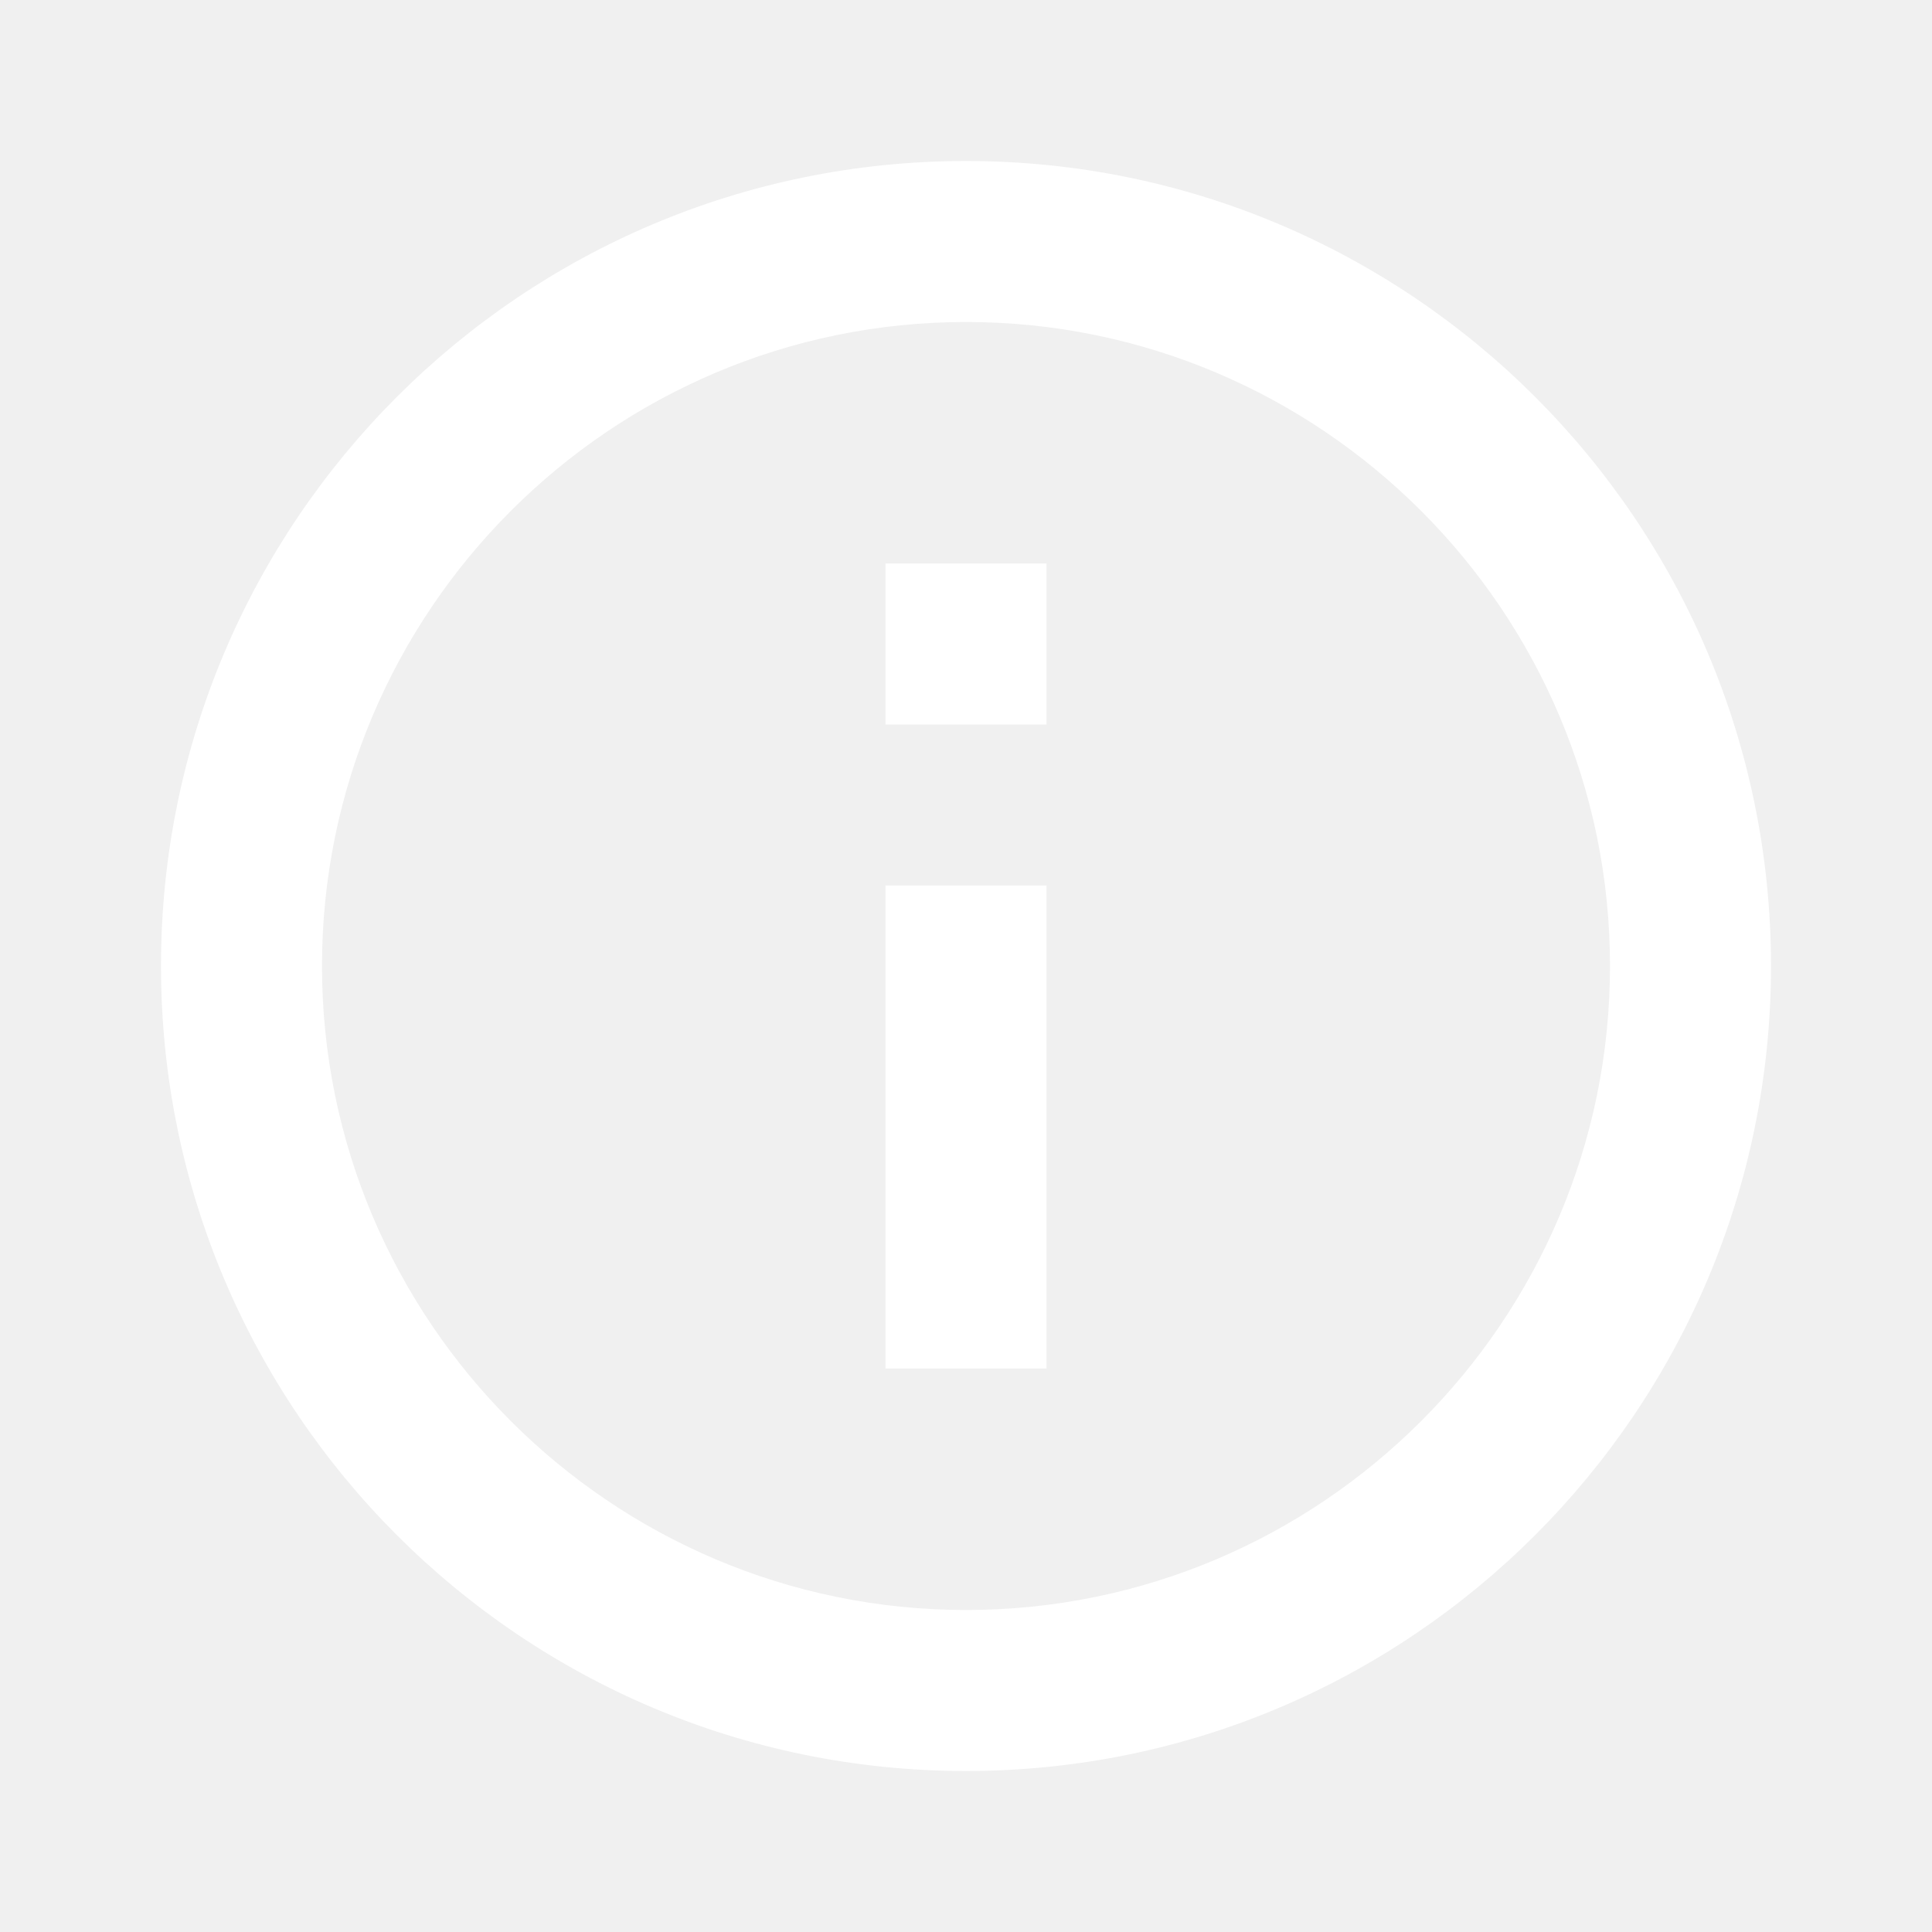
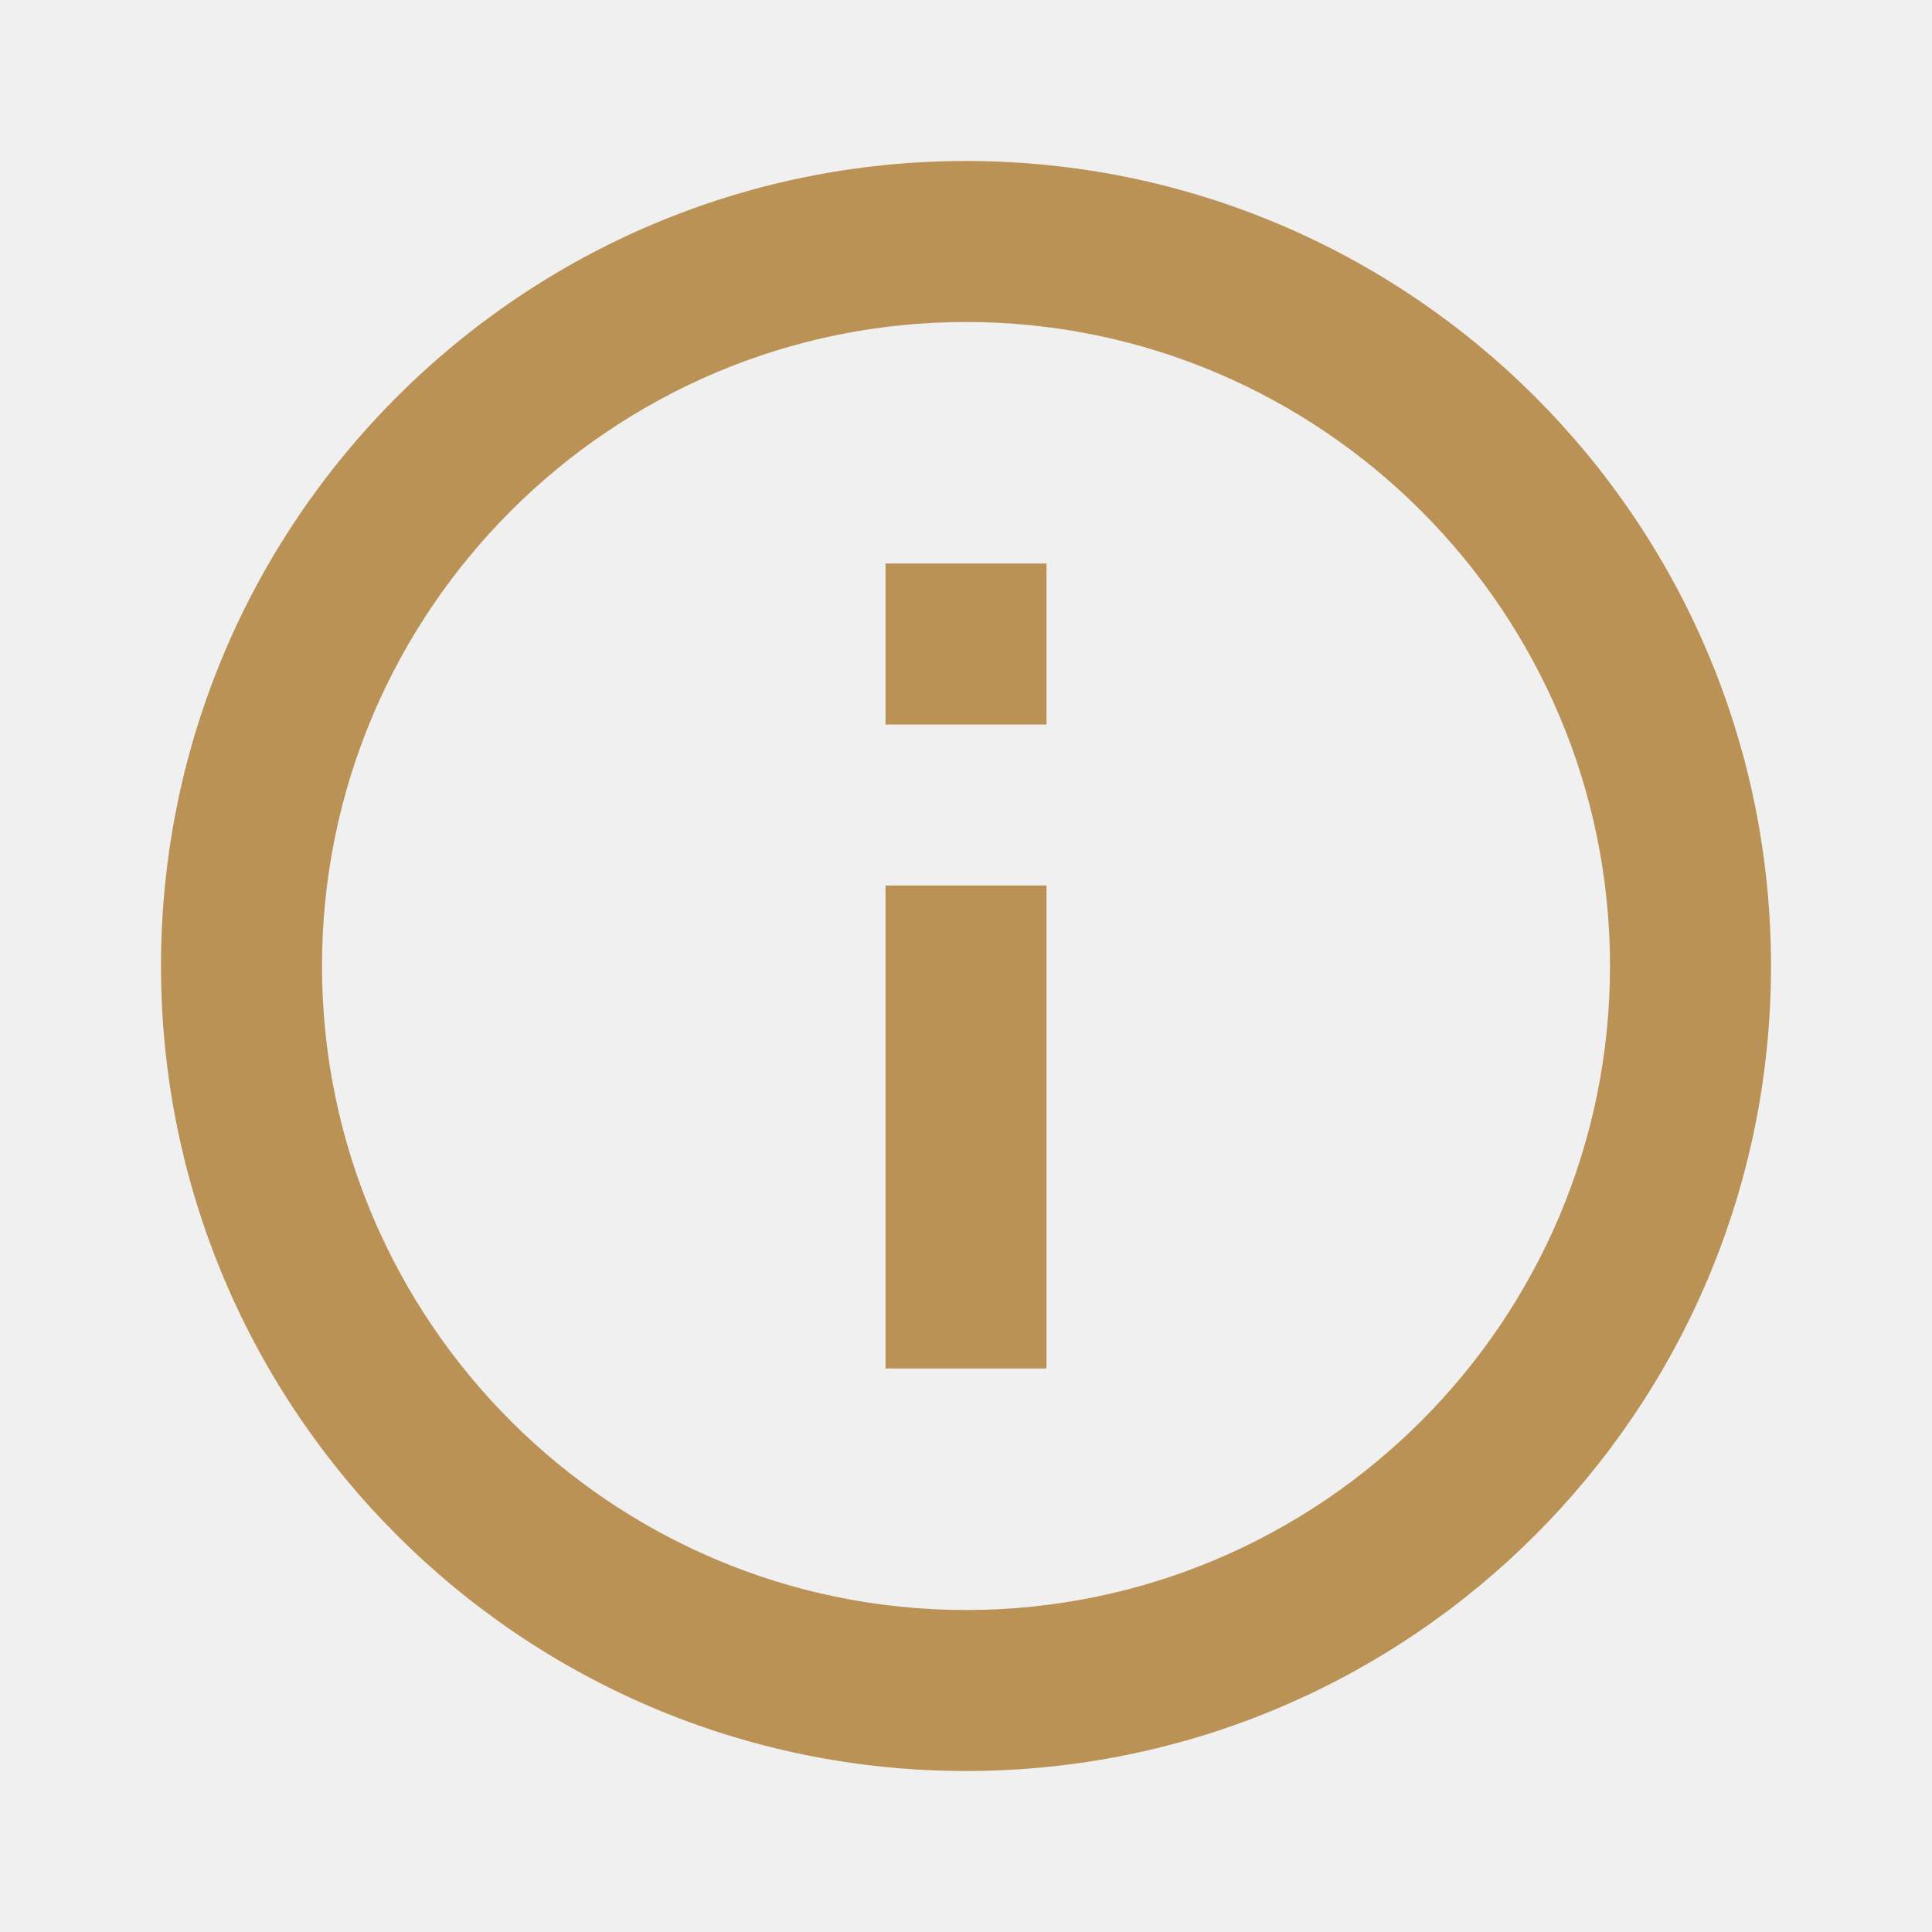
- <svg xmlns="http://www.w3.org/2000/svg" height="24px" viewBox="0 0 24 24" width="24px" fill="#fff">
+ <svg xmlns="http://www.w3.org/2000/svg" height="24px" viewBox="0 0 24 24" width="24px" fill="#BA9256">
  <path d="M0 0h24v24H0V0z" fill="none" />
  <path d="M11 7h2v2h-2zm0 4h2v6h-2zm1-9C6.48 2 2 6.48 2 12s4.48 10 10 10 10-4.48 10-10S17.52 2 12 2zm0 18c-4.41 0-8-3.59-8-8s3.59-8 8-8 8 3.59 8 8-3.59 8-8 8z" />
</svg>
